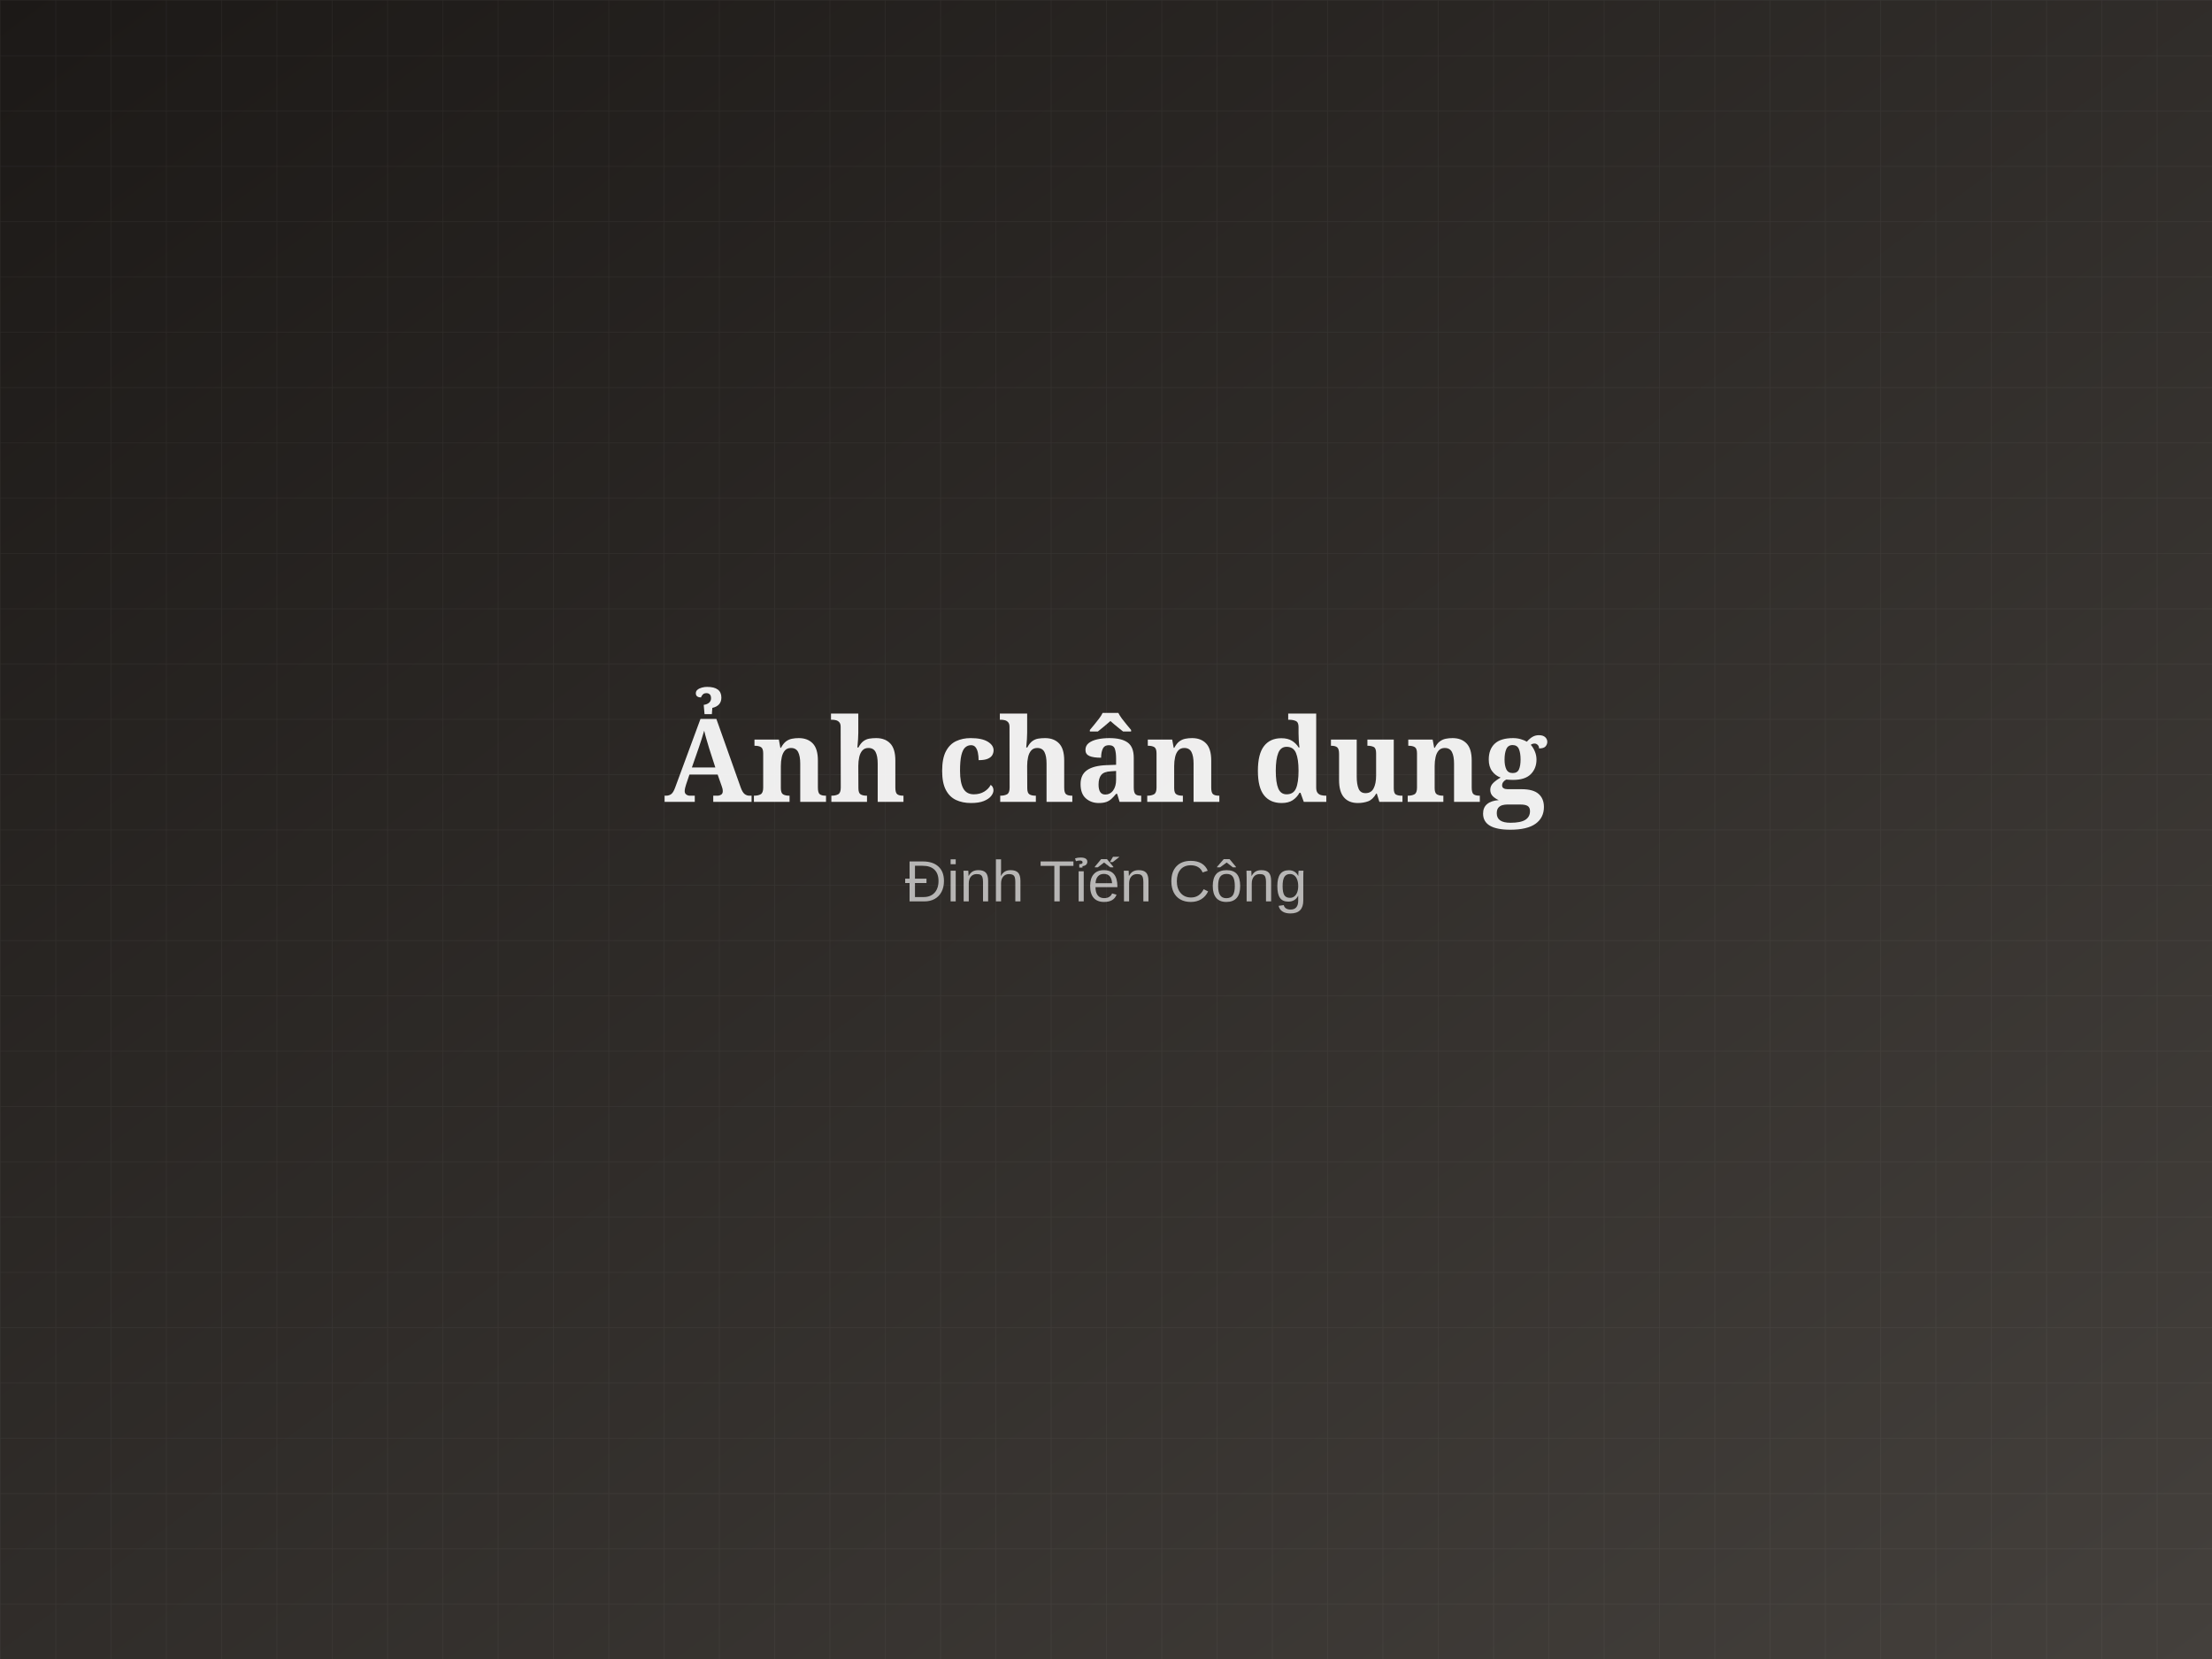
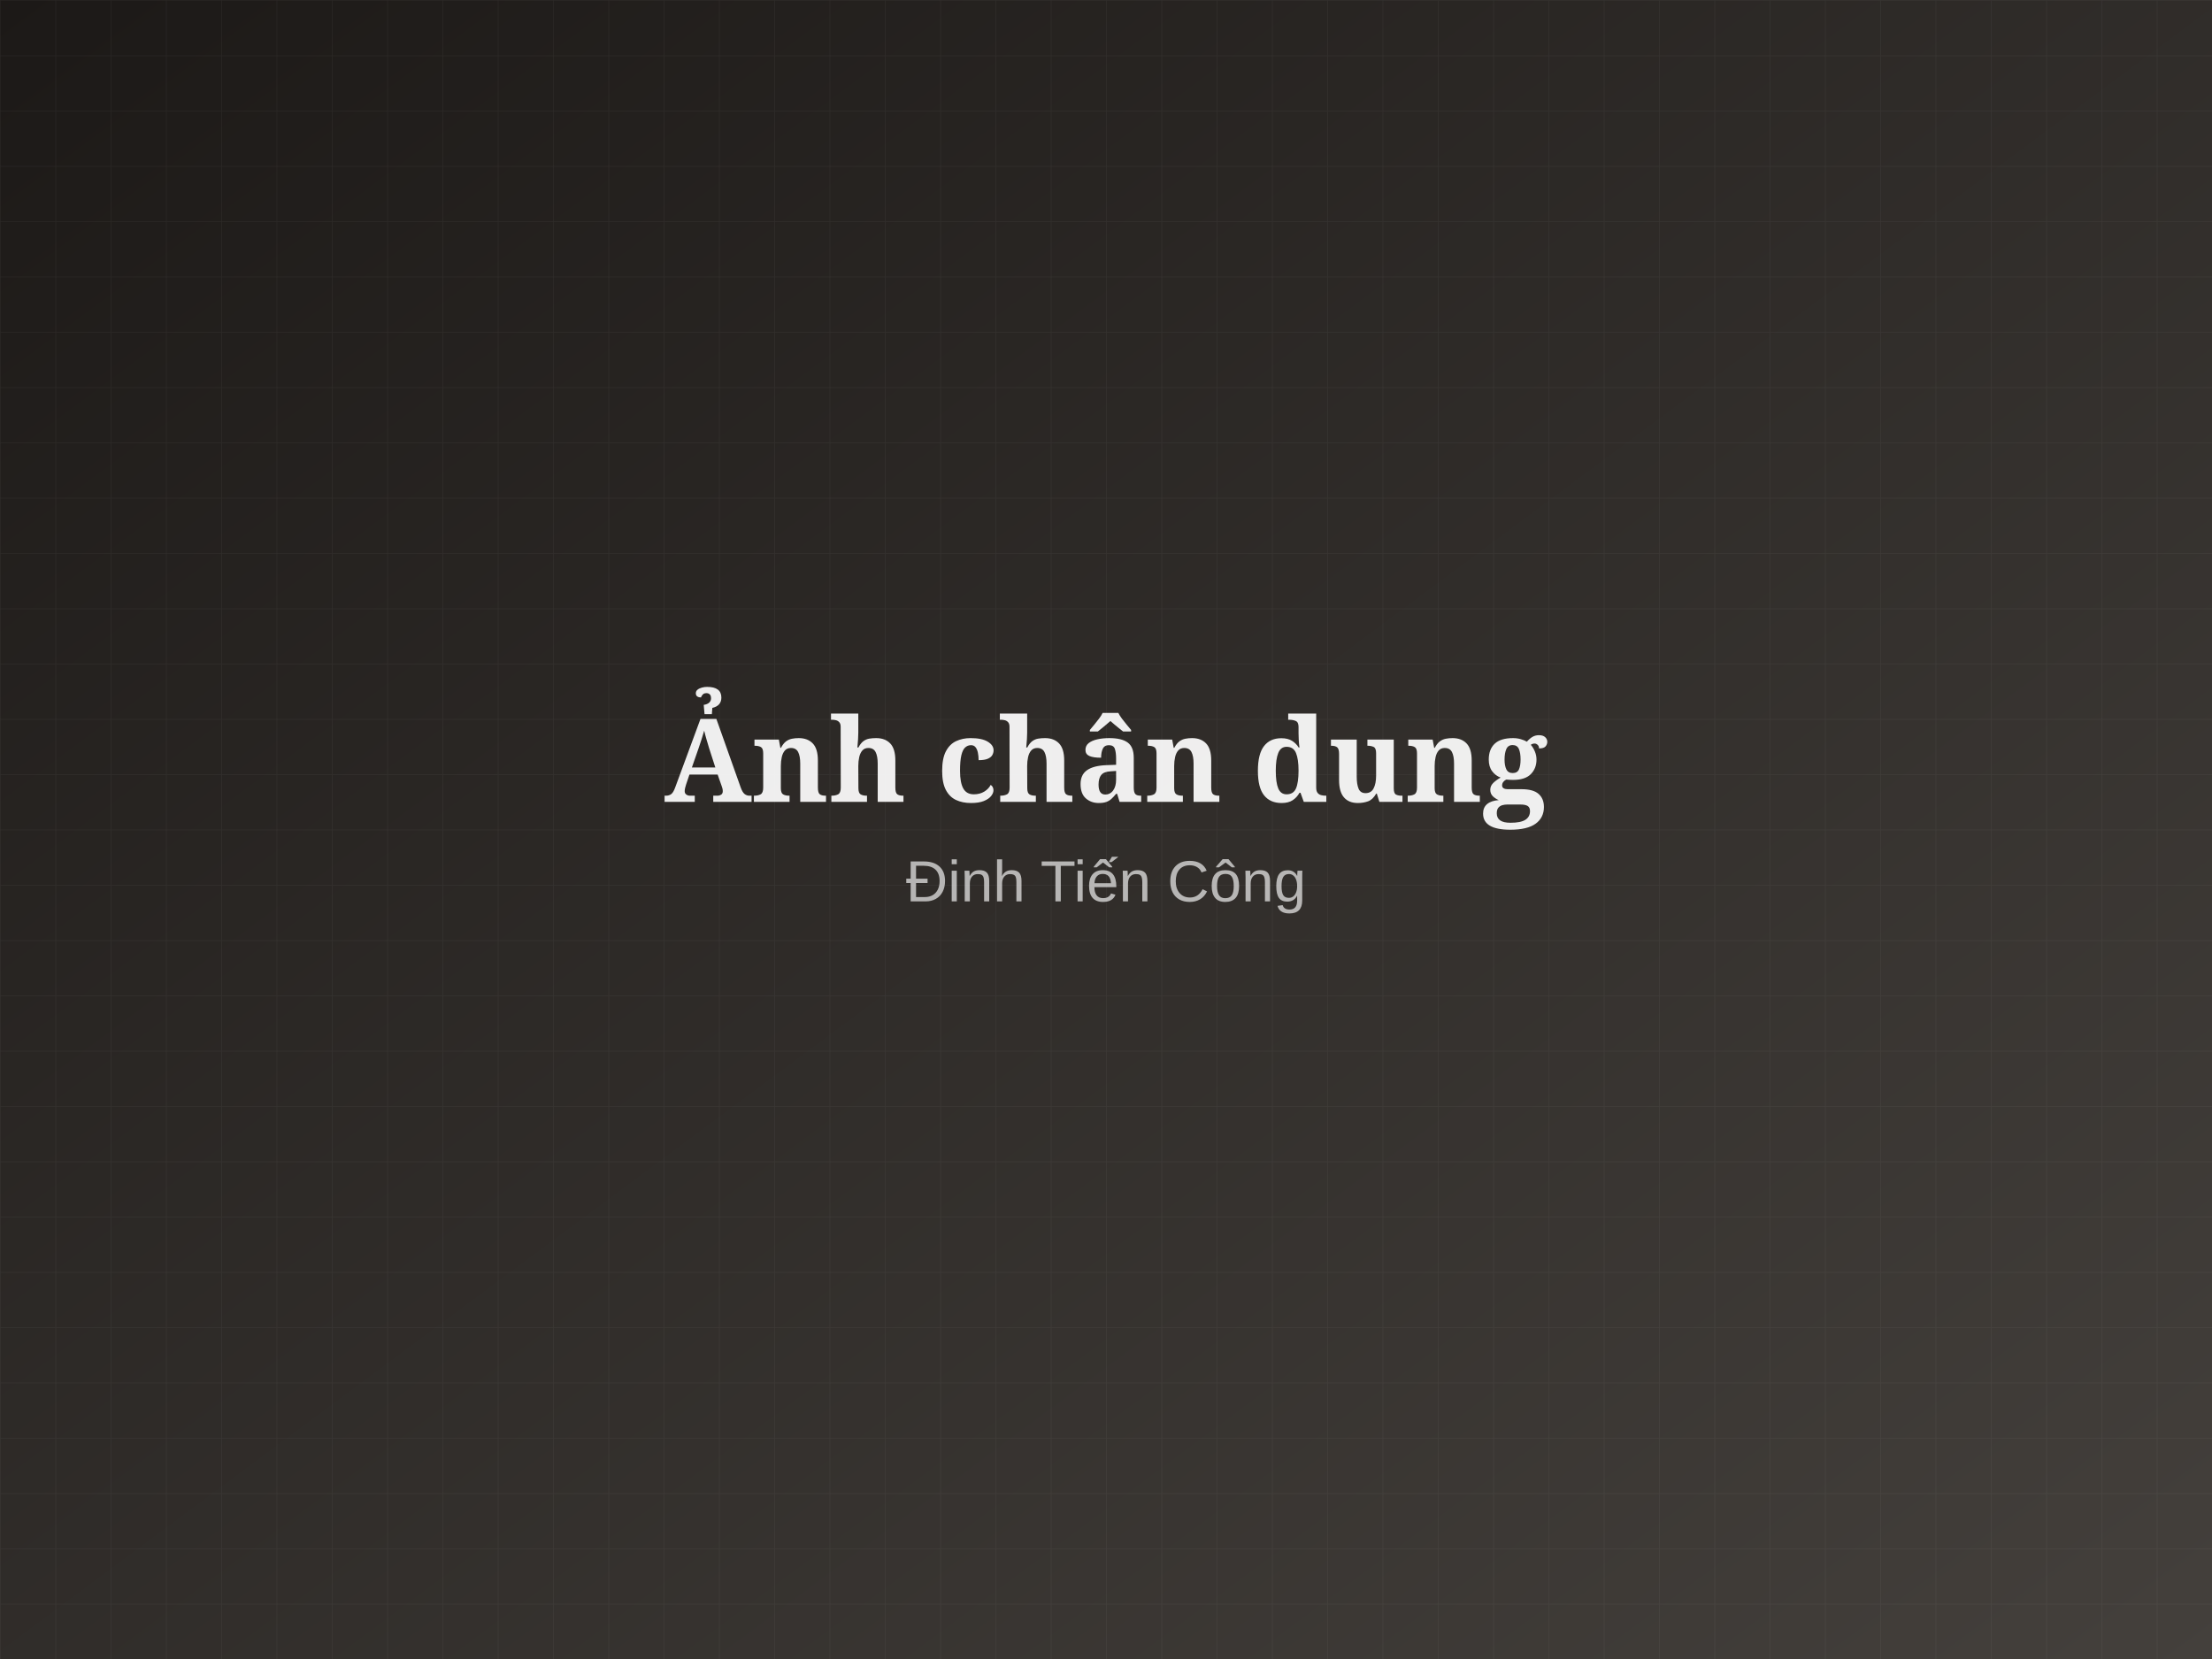
<svg xmlns="http://www.w3.org/2000/svg" width="1600" height="1200" viewBox="0 0 1600 1200">
  <defs>
    <linearGradient id="g" x1="0" y1="0" x2="1" y2="1">
      <stop offset="0%" stop-color="#1C1917" />
      <stop offset="100%" stop-color="#44403C" />
    </linearGradient>
    <pattern id="grid" width="40" height="40" patternUnits="userSpaceOnUse">
      <path d="M 40 0 L 0 0 0 40" fill="none" stroke="rgba(255,255,255,0.05)" stroke-width="1" />
    </pattern>
  </defs>
  <rect width="1600" height="1200" fill="url(#g)" />
  <rect width="1600" height="1200" fill="url(#grid)" />
  <g transform="translate(800.0,580.0)" text-anchor="middle">
    <text x="0" y="0" font-family="Georgia, serif" font-size="84" fill="rgba(255,255,255,0.92)" font-weight="600">Ảnh chân dung</text>
-     <text x="0" y="72.0" font-family="Arial, sans-serif" font-size="42" fill="rgba(255,255,255,0.65)">Đinh Tỉến Công</text>
+     <text x="0" y="72.0" font-family="Arial, sans-serif" font-size="42" fill="rgba(255,255,255,0.65)">Đinh Tiến Công</text>
  </g>
</svg>
